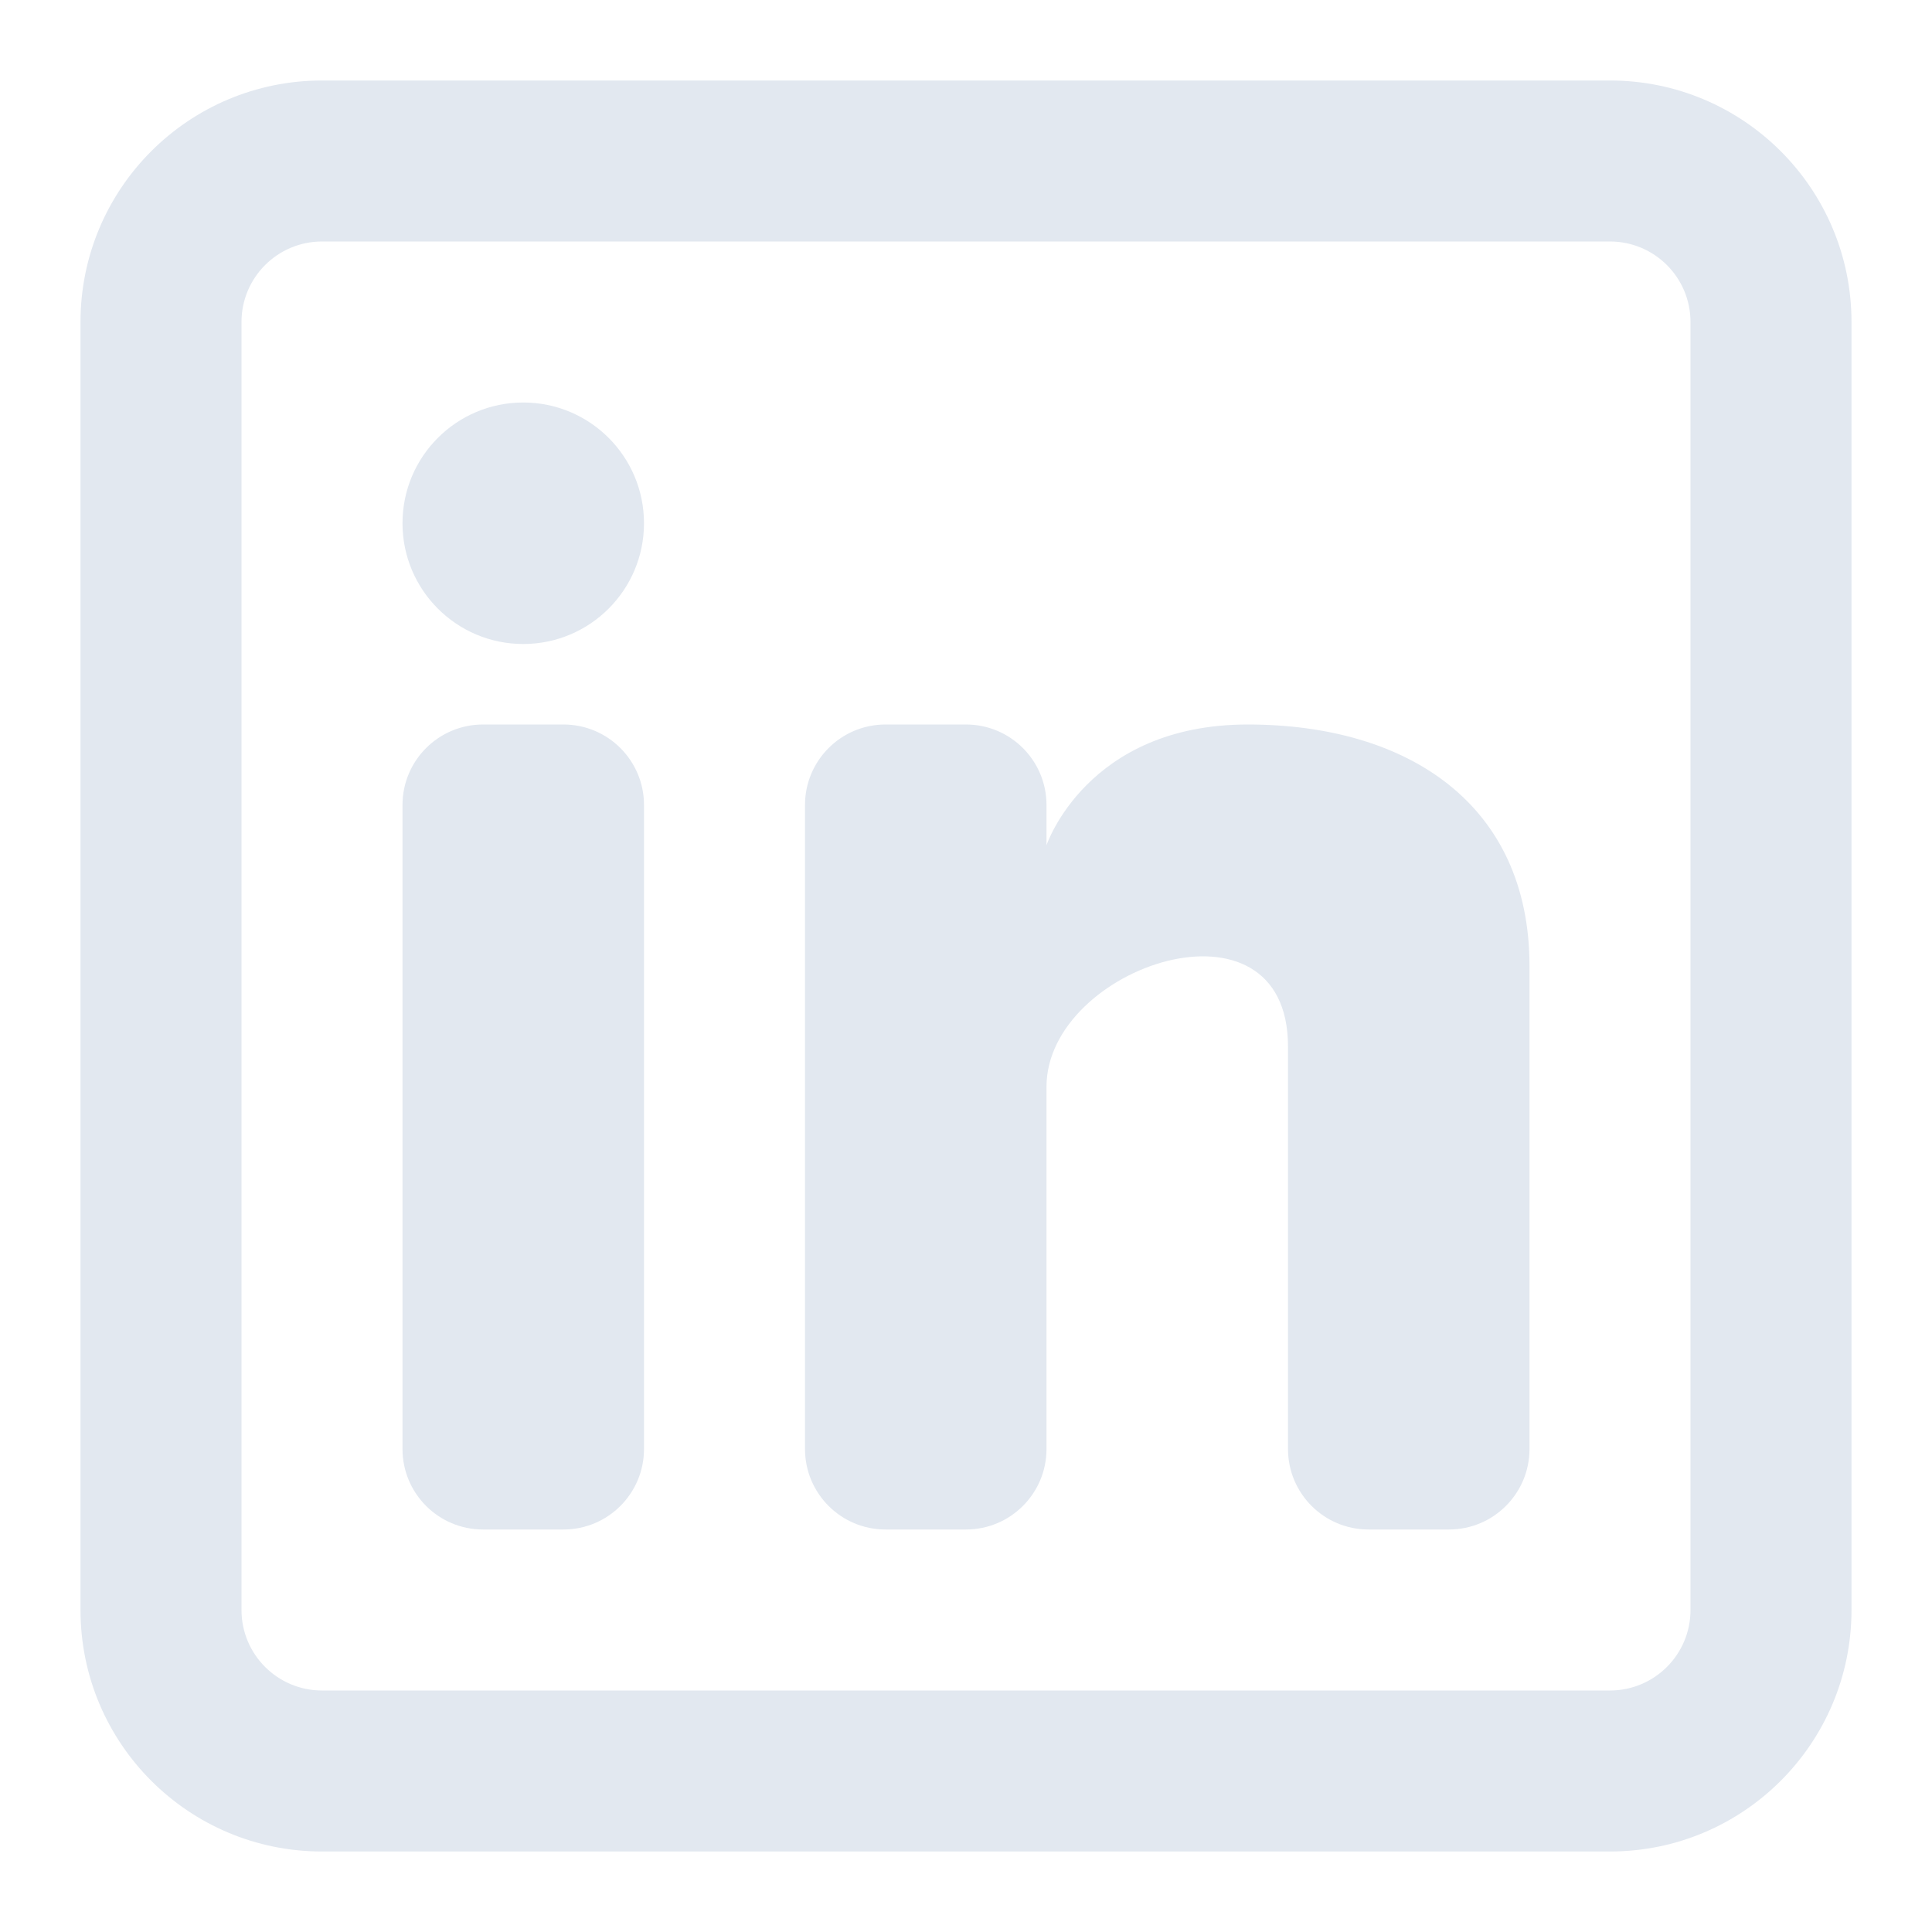
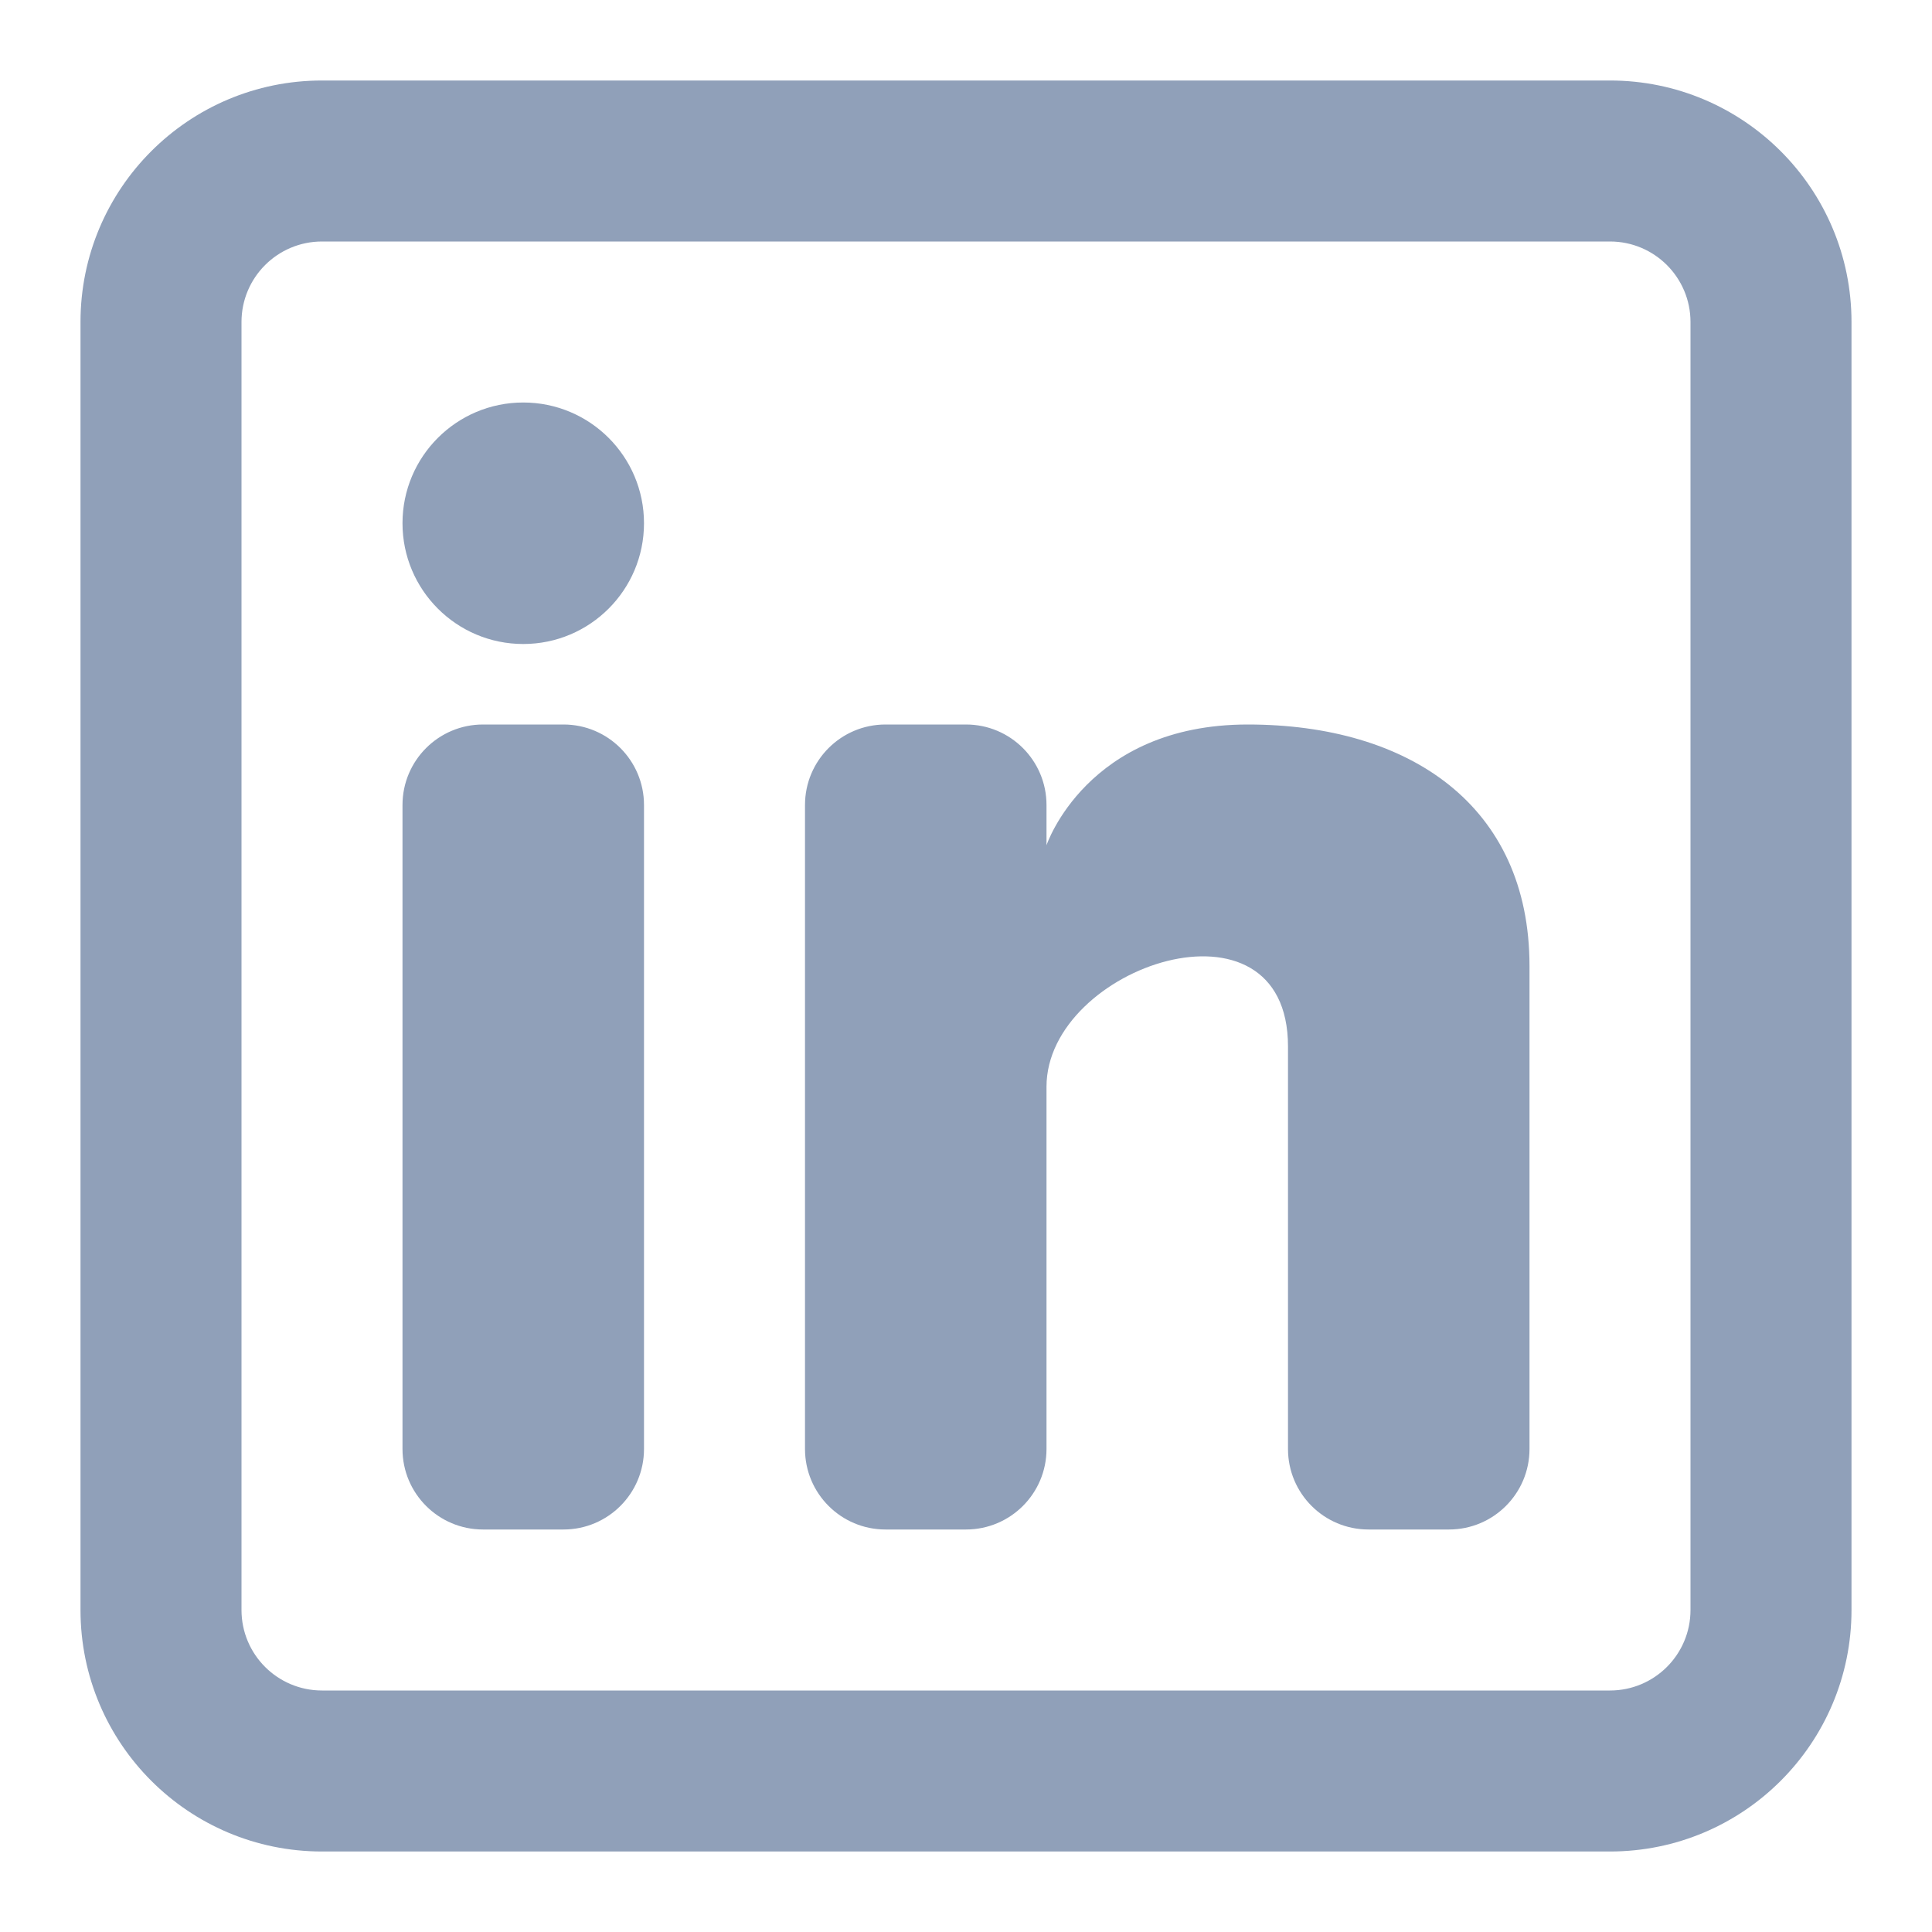
- <svg xmlns="http://www.w3.org/2000/svg" width="800" height="800" viewBox="0 0 24 24" fill="#e2e8f0">
-   <path d="M6.5 8a1.5 1.5 0 1 0 0-3 1.5 1.5 0 0 0 0 3M5 10a1 1 0 0 1 1-1h1a1 1 0 0 1 1 1v8a1 1 0 0 1-1 1H6a1 1 0 0 1-1-1zm6 9h1a1 1 0 0 0 1-1v-4.5c0-1.5 3-2.5 3-.5v5a1 1 0 0 0 1 1h1a1 1 0 0 0 1-1v-6c0-2-1.5-3-3.5-3S13 10.5 13 10.5V10a1 1 0 0 0-1-1h-1a1 1 0 0 0-1 1v8a1 1 0 0 0 1 1" fill="#e2e8f0" />
-   <path fill-rule="evenodd" clip-rule="evenodd" d="M20 1a3 3 0 0 1 3 3v16a3 3 0 0 1-3 3H4a3 3 0 0 1-3-3V4a3 3 0 0 1 3-3zm0 2a1 1 0 0 1 1 1v16a1 1 0 0 1-1 1H4a1 1 0 0 1-1-1V4a1 1 0 0 1 1-1z" fill="#e2e8f0" />
+ <svg xmlns="http://www.w3.org/2000/svg" width="800" height="800" viewBox="0 0 24 24" fill="#90a0b9">
+   <path d="M6.5 8a1.5 1.5 0 1 0 0-3 1.5 1.5 0 0 0 0 3M5 10a1 1 0 0 1 1-1h1a1 1 0 0 1 1 1v8a1 1 0 0 1-1 1H6a1 1 0 0 1-1-1zm6 9h1a1 1 0 0 0 1-1v-4.5c0-1.5 3-2.5 3-.5v5a1 1 0 0 0 1 1h1a1 1 0 0 0 1-1v-6c0-2-1.5-3-3.5-3S13 10.5 13 10.5V10a1 1 0 0 0-1-1h-1a1 1 0 0 0-1 1v8a1 1 0 0 0 1 1" fill="#90a0b9" />
+   <path fill-rule="evenodd" clip-rule="evenodd" d="M20 1a3 3 0 0 1 3 3v16a3 3 0 0 1-3 3H4a3 3 0 0 1-3-3V4a3 3 0 0 1 3-3zm0 2a1 1 0 0 1 1 1v16a1 1 0 0 1-1 1H4a1 1 0 0 1-1-1V4a1 1 0 0 1 1-1z" fill="#90a0b9" />
</svg>
